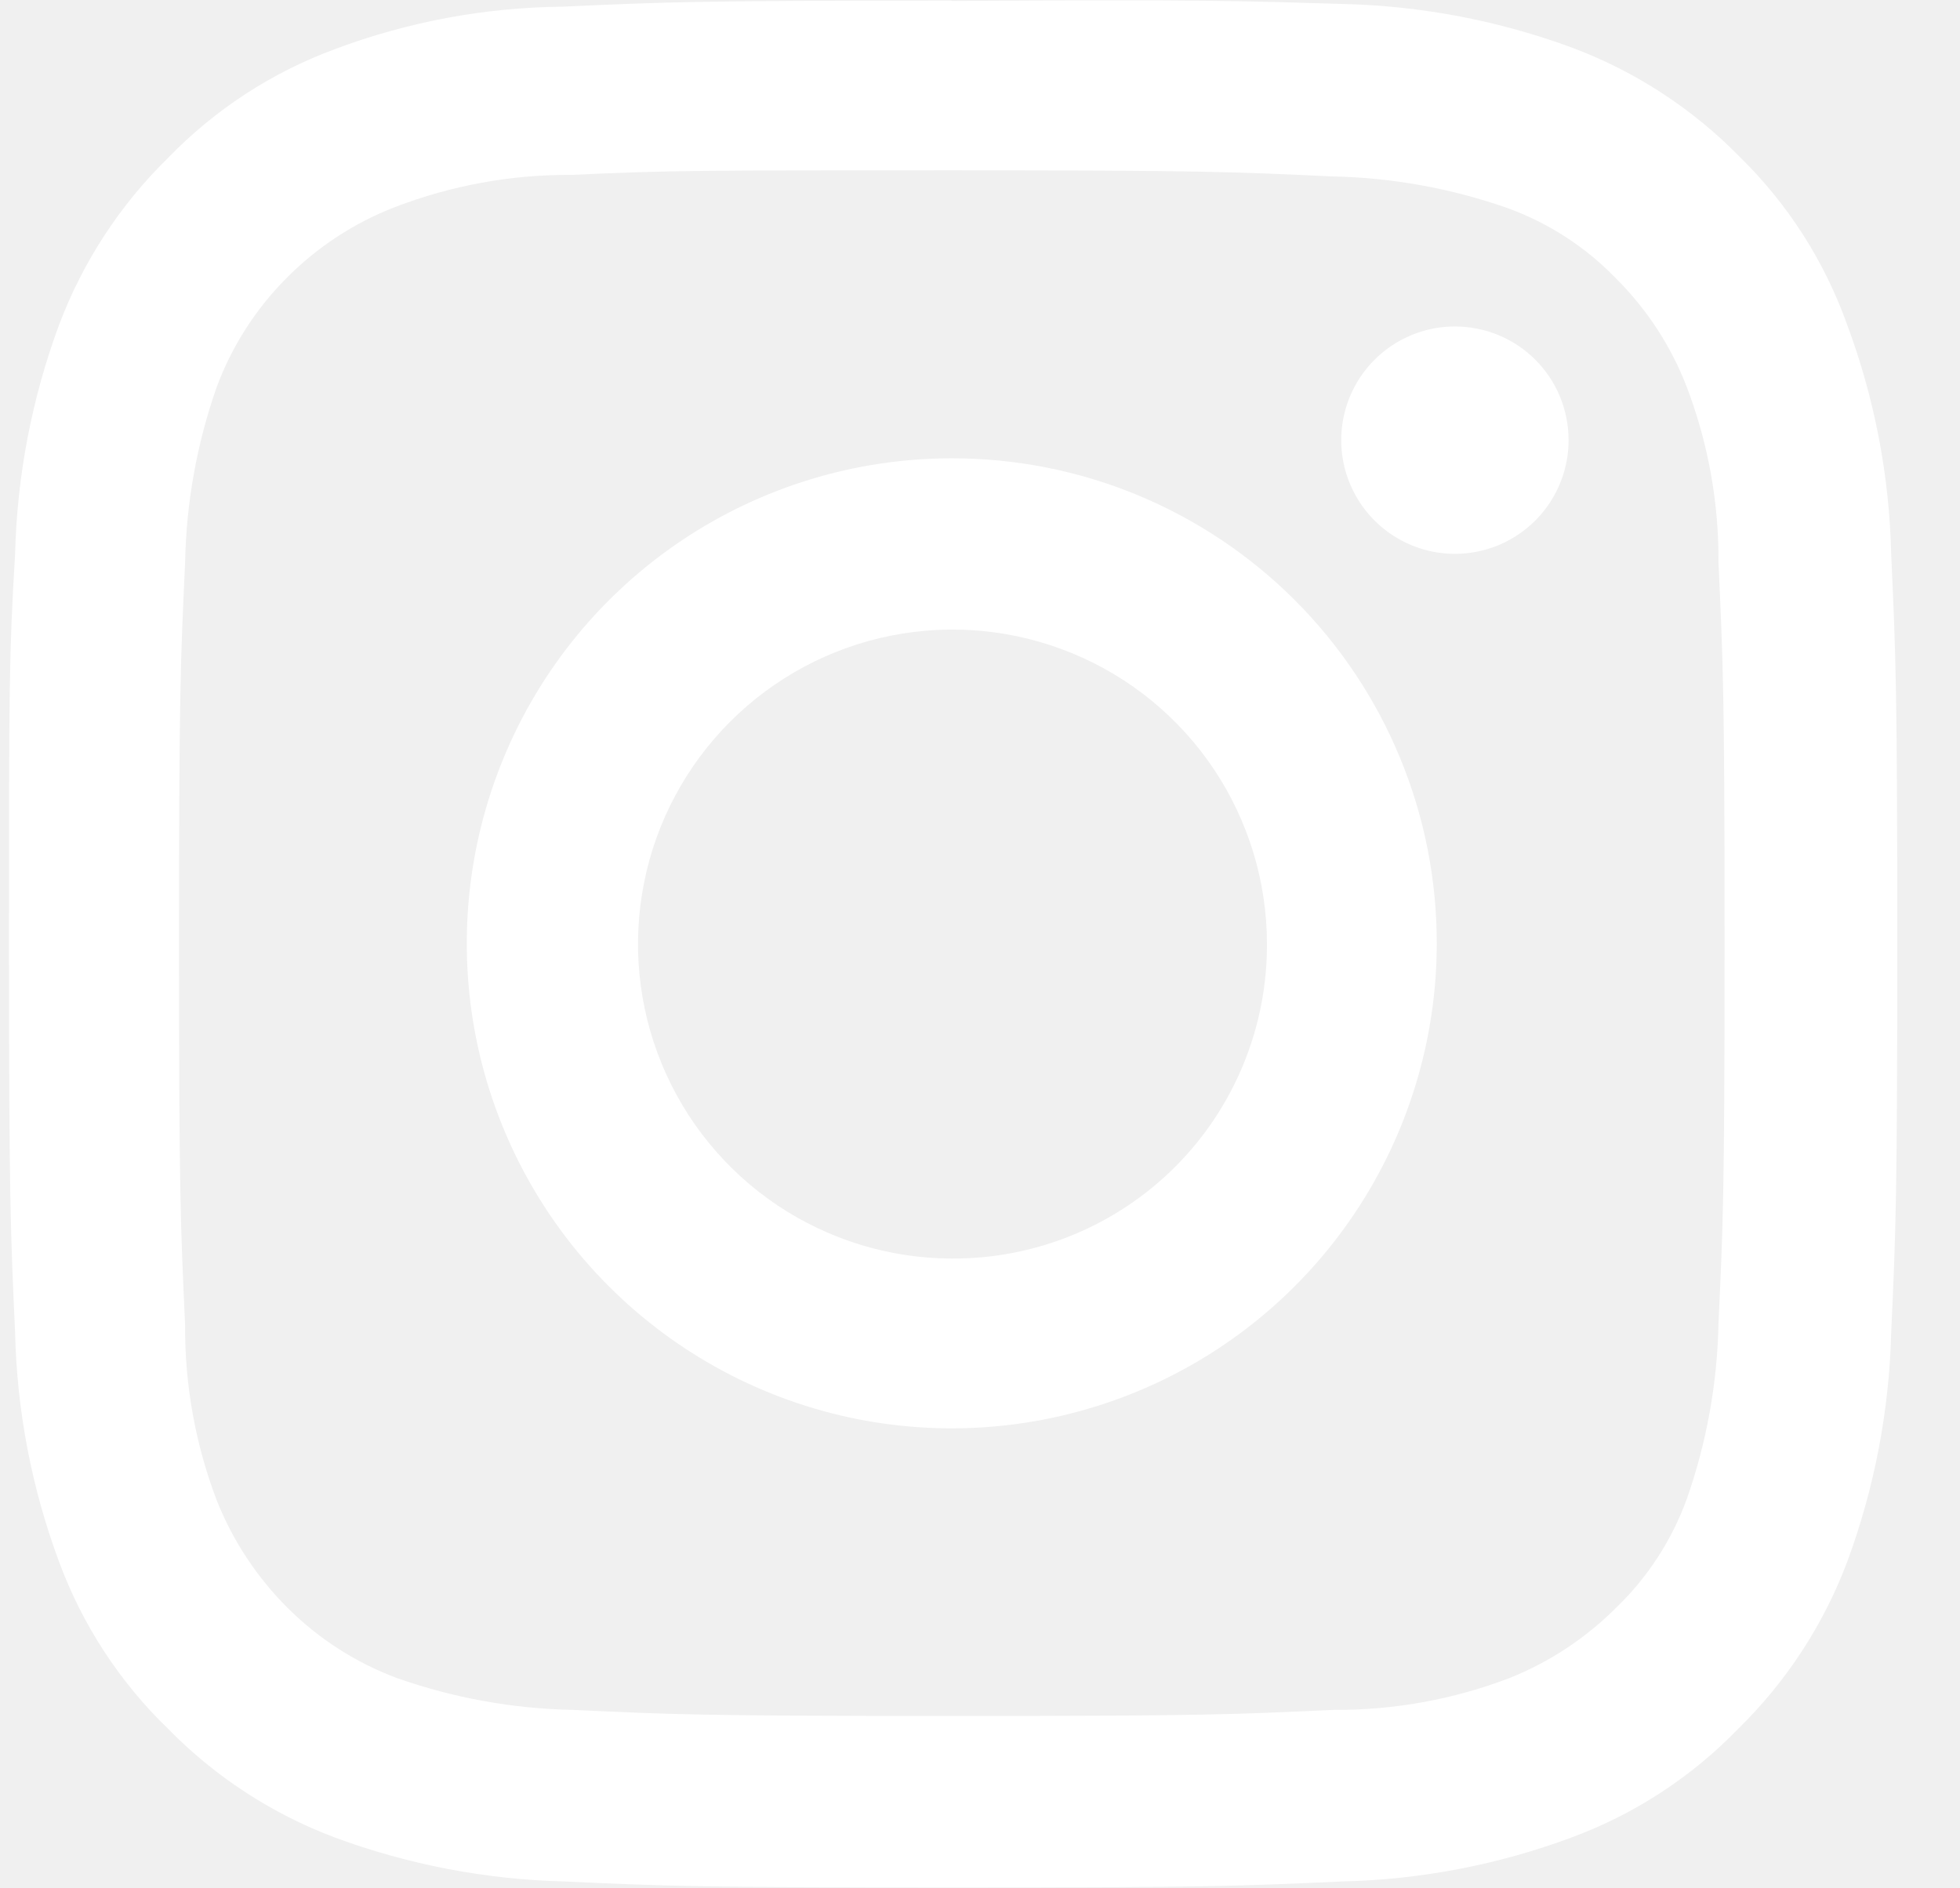
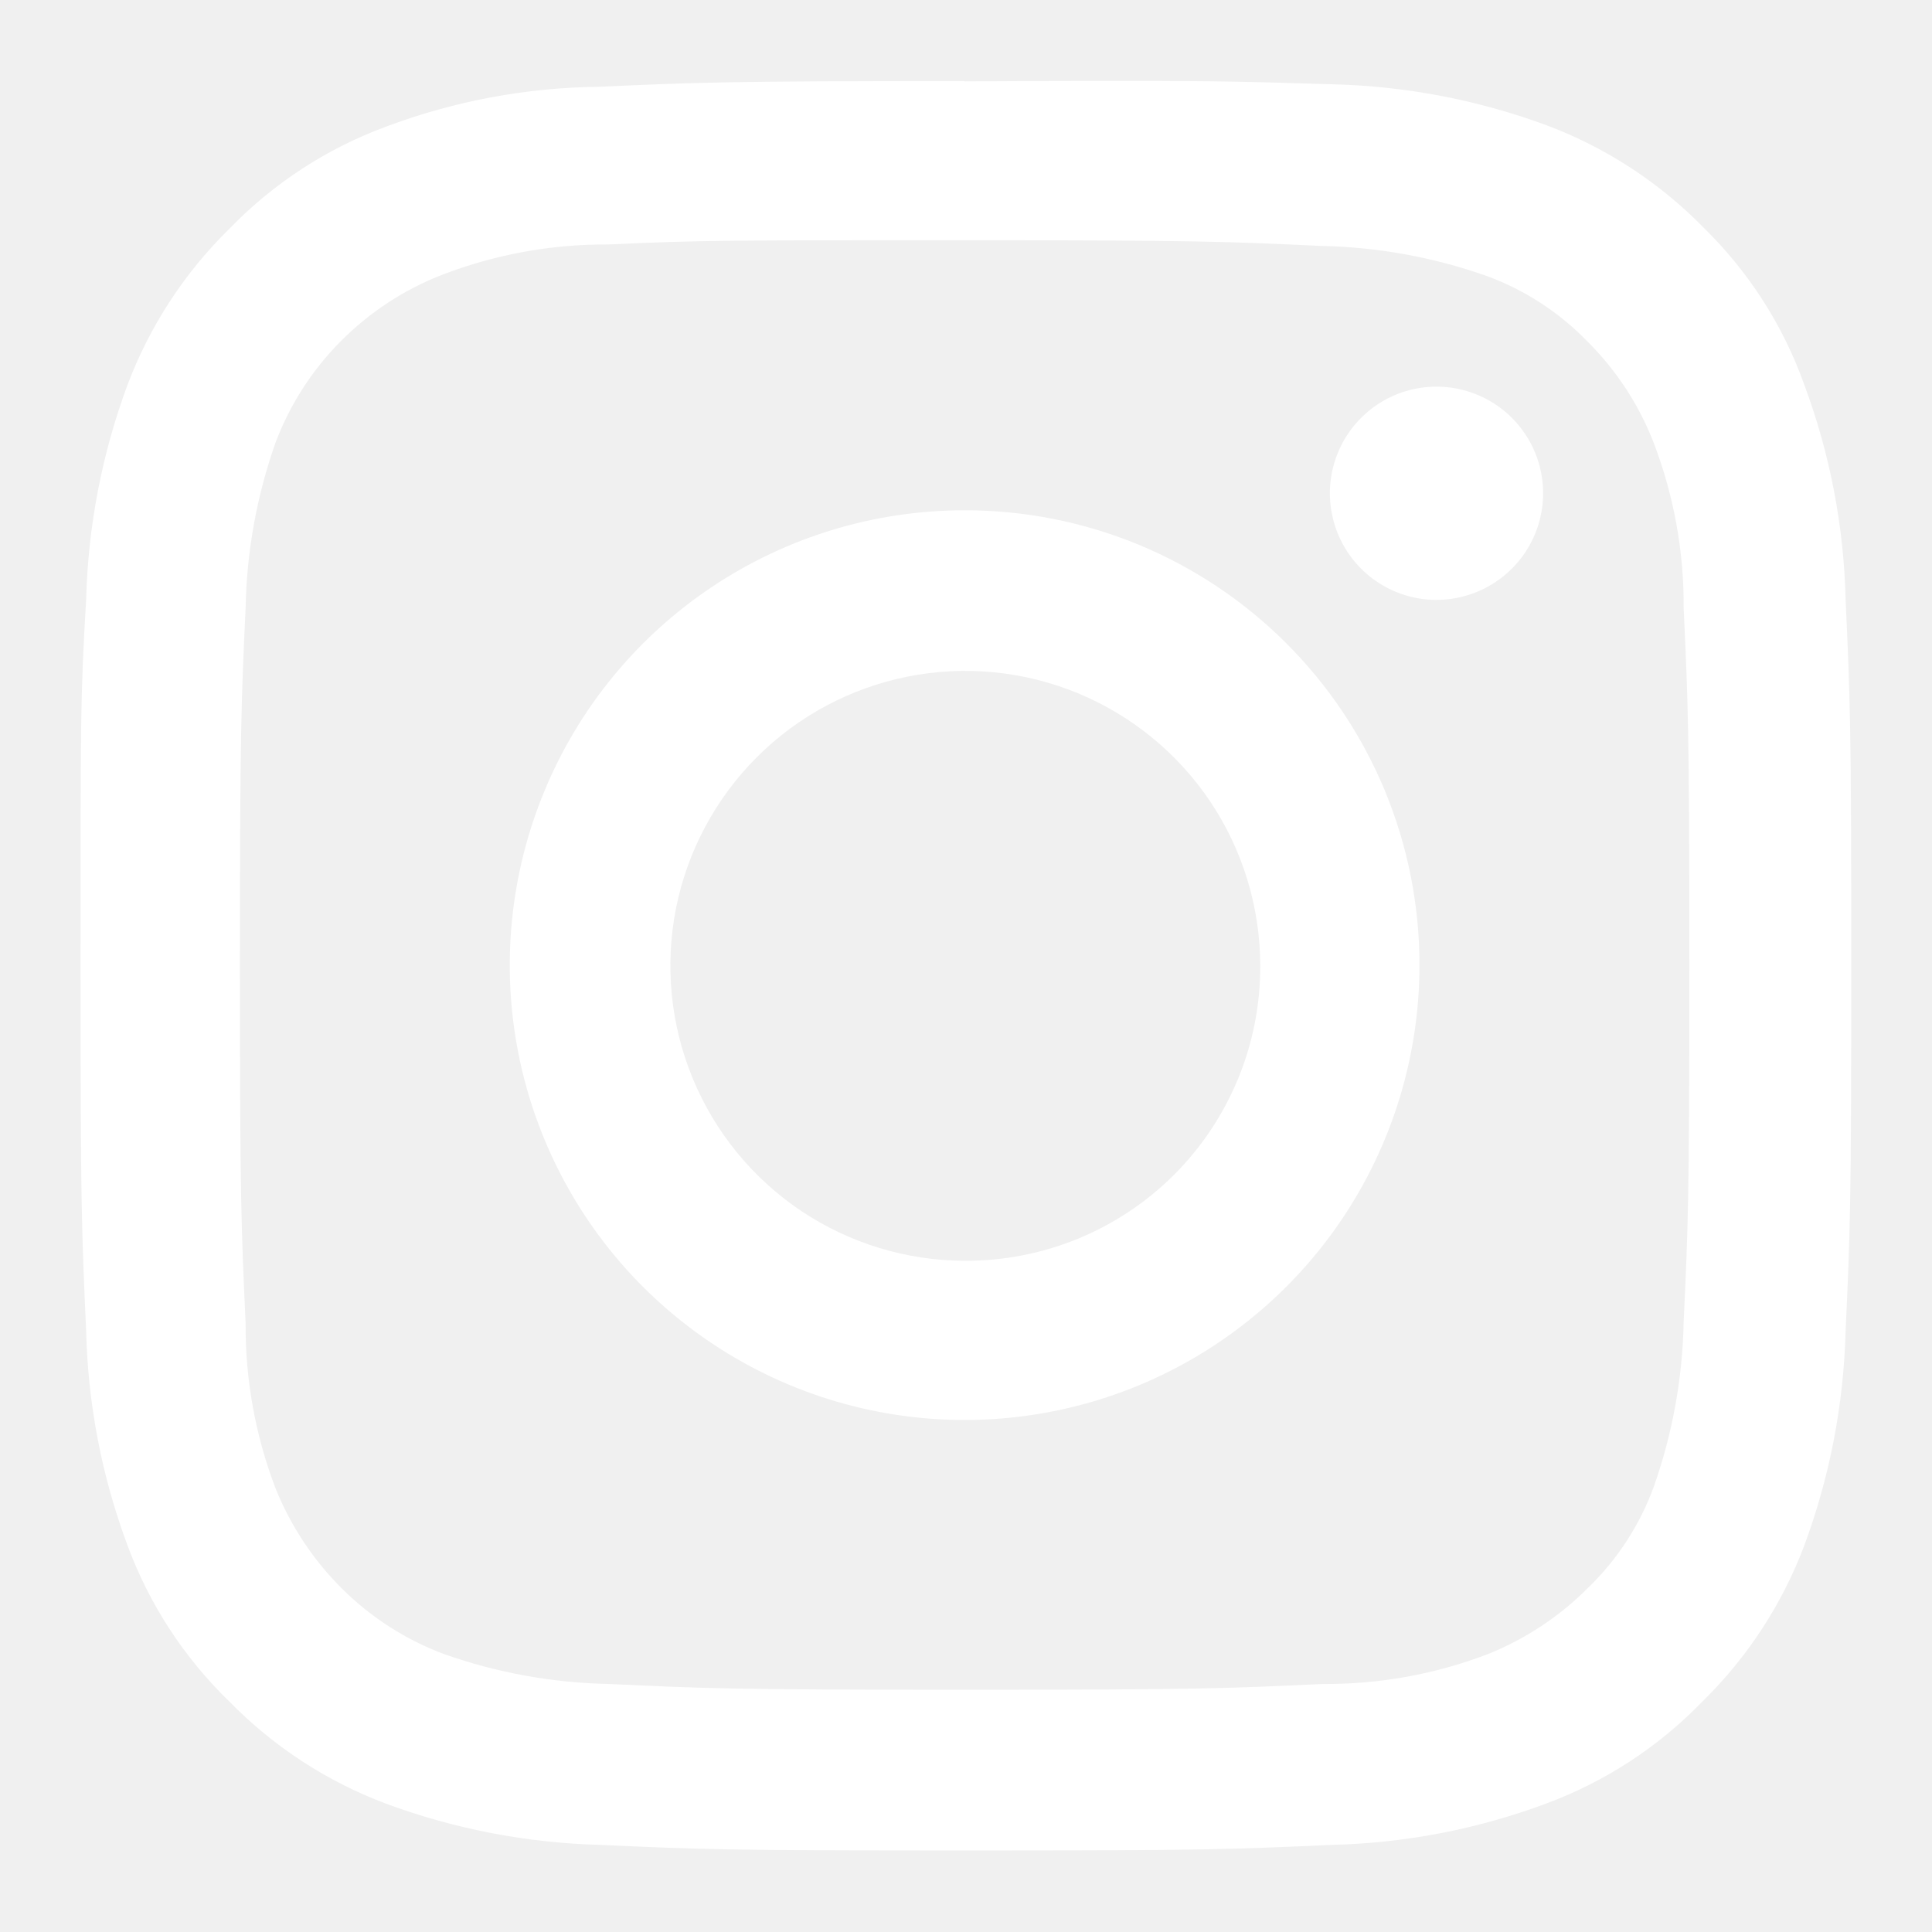
- <svg xmlns="http://www.w3.org/2000/svg" width="27" height="26" viewBox="0 0 27 26" fill="none">
-   <g clip-path="url(#clip0_110_145)">
-     <path d="M13.11 2.346C16.576 2.346 16.993 2.367 18.35 2.43C19.175 2.446 19.993 2.594 20.772 2.868C21.332 3.072 21.839 3.4 22.254 3.828C22.683 4.253 23.018 4.764 23.235 5.328C23.53 6.101 23.679 6.922 23.673 7.75C23.736 9.128 23.757 9.525 23.757 12.99C23.757 16.455 23.736 16.873 23.673 18.23C23.657 19.055 23.509 19.873 23.235 20.652C23.031 21.212 22.703 21.719 22.275 22.134C21.853 22.559 21.349 22.893 20.793 23.115C20.02 23.41 19.198 23.559 18.371 23.553C16.993 23.616 16.596 23.637 13.131 23.637C9.666 23.637 9.248 23.616 7.891 23.553C7.065 23.537 6.248 23.389 5.469 23.115C4.906 22.905 4.395 22.578 3.969 22.155C3.544 21.733 3.21 21.229 2.988 20.673C2.693 19.9 2.544 19.078 2.55 18.251C2.487 16.873 2.466 16.451 2.466 12.99C2.466 9.529 2.487 9.107 2.55 7.75C2.565 6.926 2.712 6.11 2.985 5.332C3.194 4.769 3.522 4.258 3.945 3.832C4.37 3.402 4.881 3.068 5.445 2.851C6.219 2.554 7.041 2.404 7.87 2.409C9.227 2.346 9.645 2.346 13.11 2.346ZM13.11 0.008C9.582 0.008 9.143 0.029 7.745 0.092C6.675 0.103 5.615 0.301 4.613 0.677C3.743 0.998 2.957 1.511 2.313 2.177C1.651 2.825 1.139 3.61 0.813 4.477C0.439 5.487 0.235 6.552 0.208 7.629C0.124 9.029 0.124 9.466 0.124 12.994C0.124 16.522 0.145 16.961 0.208 18.359C0.233 19.436 0.437 20.501 0.813 21.511C1.134 22.381 1.647 23.167 2.313 23.811C2.961 24.473 3.746 24.985 4.613 25.311C5.623 25.684 6.688 25.889 7.765 25.916C9.143 25.979 9.602 26 13.13 26C16.658 26 17.097 25.979 18.495 25.916C19.572 25.891 20.637 25.687 21.647 25.311C22.517 24.99 23.303 24.477 23.947 23.811C24.609 23.163 25.121 22.378 25.447 21.511C25.82 20.501 26.025 19.436 26.052 18.359C26.115 16.981 26.136 16.522 26.136 12.994C26.136 9.466 26.115 9.027 26.052 7.629C26.027 6.552 25.823 5.487 25.447 4.477C25.136 3.602 24.629 2.809 23.965 2.16C23.317 1.498 22.532 0.986 21.665 0.66C20.655 0.286 19.59 0.082 18.513 0.055C17.093 0.013 16.634 -0.008 13.106 0.013L13.11 0.008Z" fill="white" />
-     <path d="M13.111 6.313C11.79 6.313 10.498 6.705 9.399 7.439C8.301 8.173 7.444 9.216 6.939 10.437C6.433 11.658 6.301 13.001 6.558 14.297C6.816 15.593 7.452 16.784 8.387 17.718C9.321 18.652 10.512 19.289 11.808 19.547C13.104 19.804 14.447 19.672 15.668 19.166C16.889 18.661 17.932 17.804 18.666 16.706C19.4 15.607 19.792 14.315 19.792 12.994C19.793 12.116 19.621 11.247 19.285 10.436C18.95 9.625 18.458 8.888 17.837 8.267C17.217 7.647 16.48 7.155 15.669 6.819C14.858 6.484 13.989 6.312 13.111 6.313ZM13.111 17.336C12.255 17.334 11.419 17.078 10.708 16.602C9.997 16.125 9.443 15.448 9.117 14.657C8.79 13.866 8.705 12.996 8.873 12.156C9.04 11.317 9.453 10.546 10.058 9.941C10.663 9.336 11.434 8.923 12.273 8.756C13.113 8.588 13.983 8.673 14.774 9C15.565 9.326 16.242 9.88 16.719 10.591C17.195 11.302 17.451 12.138 17.453 12.994C17.456 13.565 17.346 14.131 17.129 14.659C16.912 15.188 16.593 15.668 16.189 16.072C15.785 16.476 15.305 16.795 14.777 17.012C14.248 17.229 13.682 17.339 13.111 17.336Z" fill="white" />
-     <path d="M21.608 6.063C21.608 6.373 21.516 6.675 21.344 6.933C21.172 7.191 20.927 7.391 20.641 7.51C20.355 7.628 20.04 7.659 19.736 7.599C19.433 7.538 19.154 7.389 18.935 7.17C18.716 6.951 18.567 6.672 18.506 6.368C18.446 6.065 18.477 5.75 18.595 5.464C18.714 5.178 18.914 4.933 19.172 4.761C19.43 4.589 19.732 4.497 20.042 4.497C20.248 4.497 20.451 4.537 20.642 4.616C20.832 4.694 21.004 4.81 21.15 4.955C21.295 5.101 21.411 5.273 21.489 5.463C21.568 5.653 21.608 5.857 21.608 6.063Z" fill="white" />
+ <svg xmlns="http://www.w3.org/2000/svg" width="24" height="24" viewBox="0 0 24 24" fill="none">
+   <mask id="mask0_525_1360" style="mask-type:luminance" maskUnits="userSpaceOnUse" x="1" y="1" width="22" height="22">
+     <path d="M23 1H1V22.989H23V1Z" fill="white" />
+   </mask>
+   <g mask="url(#mask0_525_1360)">
+     <path d="M11.982 2.984C14.913 2.984 15.266 3.002 16.413 3.055C17.112 3.069 17.803 3.194 18.462 3.426C18.935 3.598 19.364 3.876 19.715 4.237C20.078 4.597 20.361 5.029 20.545 5.506C20.794 6.16 20.92 6.855 20.915 7.554C20.969 8.72 20.986 9.056 20.986 11.986C20.986 14.916 20.969 15.27 20.915 16.418C20.902 17.116 20.777 17.807 20.545 18.466C20.372 18.94 20.095 19.368 19.733 19.719C19.376 20.079 18.95 20.361 18.48 20.549C17.826 20.799 17.131 20.924 16.431 20.919C15.266 20.973 14.93 20.991 12 20.991C9.069 20.991 8.716 20.973 7.568 20.919C6.87 20.906 6.178 20.781 5.52 20.549C5.044 20.372 4.611 20.095 4.251 19.737C3.892 19.381 3.609 18.954 3.421 18.484C3.172 17.83 3.046 17.135 3.051 16.435C2.998 15.27 2.98 14.913 2.98 11.986C2.98 9.059 2.998 8.702 3.051 7.554C3.064 6.858 3.188 6.167 3.419 5.509C3.596 5.034 3.873 4.601 4.231 4.241C4.59 3.878 5.022 3.595 5.499 3.411C6.154 3.16 6.849 3.033 7.55 3.037C8.698 2.984 9.051 2.984 11.982 2.984ZM11.982 1.007C8.998 1.007 8.627 1.025 7.444 1.078C6.539 1.087 5.643 1.255 4.796 1.573C4.06 1.844 3.395 2.278 2.85 2.841C2.291 3.389 1.858 4.053 1.582 4.786C1.266 5.641 1.093 6.541 1.07 7.452C0.999 8.636 0.999 9.006 0.999 11.989C0.999 14.973 1.017 15.344 1.07 16.527C1.091 17.438 1.264 18.339 1.582 19.192C1.853 19.928 2.287 20.593 2.85 21.138C3.398 21.698 4.062 22.131 4.796 22.406C5.65 22.722 6.551 22.895 7.461 22.918C8.627 22.971 9.015 22.989 11.999 22.989C14.982 22.989 15.354 22.971 16.536 22.918C17.447 22.897 18.348 22.724 19.202 22.406C19.937 22.135 20.602 21.701 21.147 21.138C21.707 20.59 22.14 19.926 22.416 19.192C22.732 18.338 22.904 17.438 22.927 16.527C22.981 15.361 22.998 14.973 22.998 11.989C22.998 9.006 22.981 8.634 22.927 7.452C22.906 6.541 22.733 5.64 22.416 4.786C22.153 4.046 21.724 3.376 21.162 2.827C20.614 2.267 19.95 1.834 19.217 1.558C18.363 1.242 17.462 1.069 16.551 1.047C15.35 1.011 14.962 0.993 11.979 1.011L11.982 1.007Z" fill="white" />
+     <path d="M11.983 6.339C10.865 6.339 9.773 6.67 8.844 7.291C7.914 7.912 7.19 8.795 6.763 9.827C6.335 10.86 6.223 11.996 6.441 13.092C6.659 14.188 7.197 15.195 7.987 15.985C8.778 16.775 9.784 17.313 10.88 17.531C11.976 17.749 13.113 17.637 14.145 17.21C15.178 16.782 16.06 16.058 16.681 15.129C17.302 14.199 17.633 13.107 17.633 11.989C17.634 11.247 17.488 10.512 17.205 9.826C16.921 9.14 16.505 8.517 15.98 7.992C15.455 7.467 14.832 7.051 14.146 6.767C13.46 6.484 12.725 6.338 11.983 6.339ZM11.983 15.662C11.259 15.66 10.552 15.444 9.95 15.041C9.349 14.637 8.881 14.065 8.605 13.396C8.329 12.727 8.257 11.991 8.398 11.281C8.54 10.571 8.889 9.919 9.401 9.407C9.912 8.895 10.565 8.547 11.274 8.405C11.984 8.263 12.72 8.335 13.389 8.611C14.058 8.888 14.631 9.356 15.034 9.957C15.437 10.558 15.653 11.266 15.655 11.989C15.658 12.472 15.565 12.951 15.381 13.398C15.197 13.845 14.927 14.251 14.586 14.592C14.244 14.934 13.838 15.204 13.391 15.388C12.944 15.571 12.466 15.664 11.983 15.662Z" fill="white" />
+     <path d="M19.169 6.128C19.169 6.39 19.091 6.646 18.946 6.863C18.8 7.081 18.593 7.251 18.351 7.351C18.109 7.451 17.843 7.478 17.586 7.427C17.329 7.375 17.093 7.249 16.908 7.064C16.723 6.879 16.597 6.643 16.546 6.386C16.494 6.129 16.521 5.863 16.621 5.621C16.721 5.379 16.891 5.172 17.109 5.026C17.326 4.881 17.582 4.803 17.845 4.803C18.018 4.803 18.191 4.837 18.352 4.904C18.512 4.97 18.658 5.068 18.782 5.191C18.904 5.314 19.002 5.46 19.069 5.621C19.135 5.781 19.169 5.954 19.169 6.128Z" fill="white" />
  </g>
-   <defs>
-     <clipPath id="clip0_110_145">
-       <rect width="26.013" height="26" fill="white" transform="translate(0.124969)" />
-     </clipPath>
-   </defs>
</svg>
